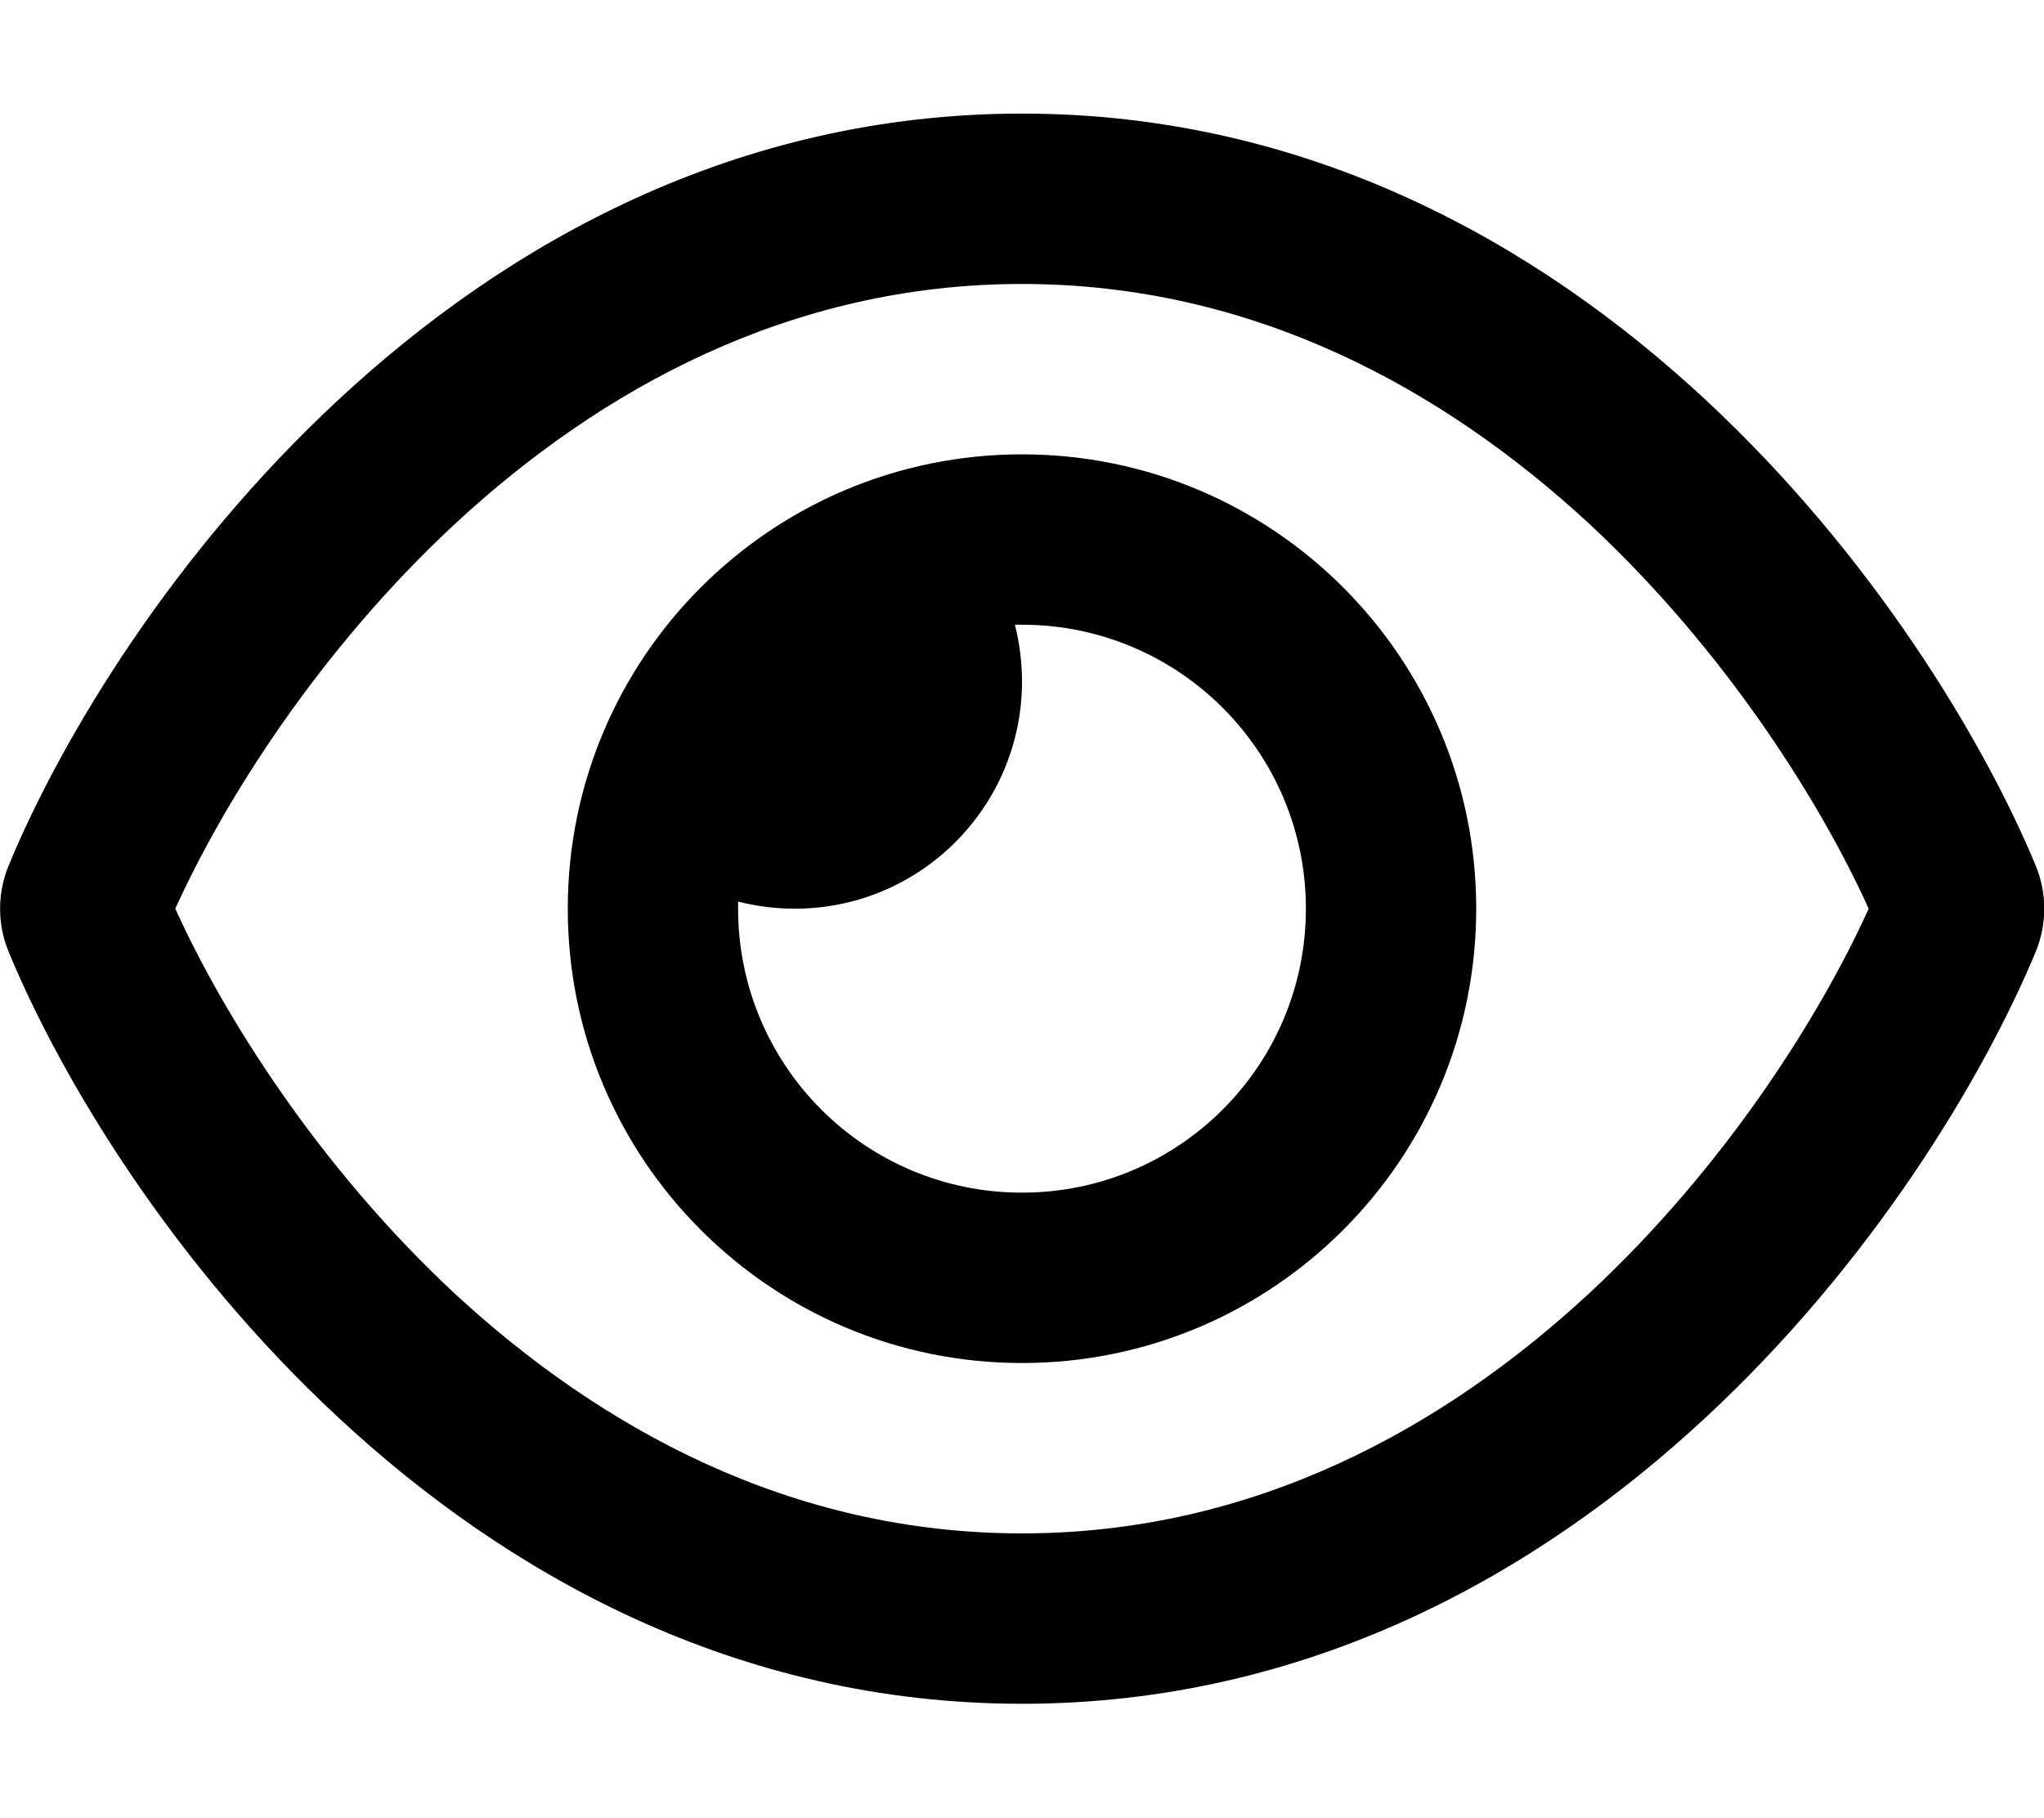
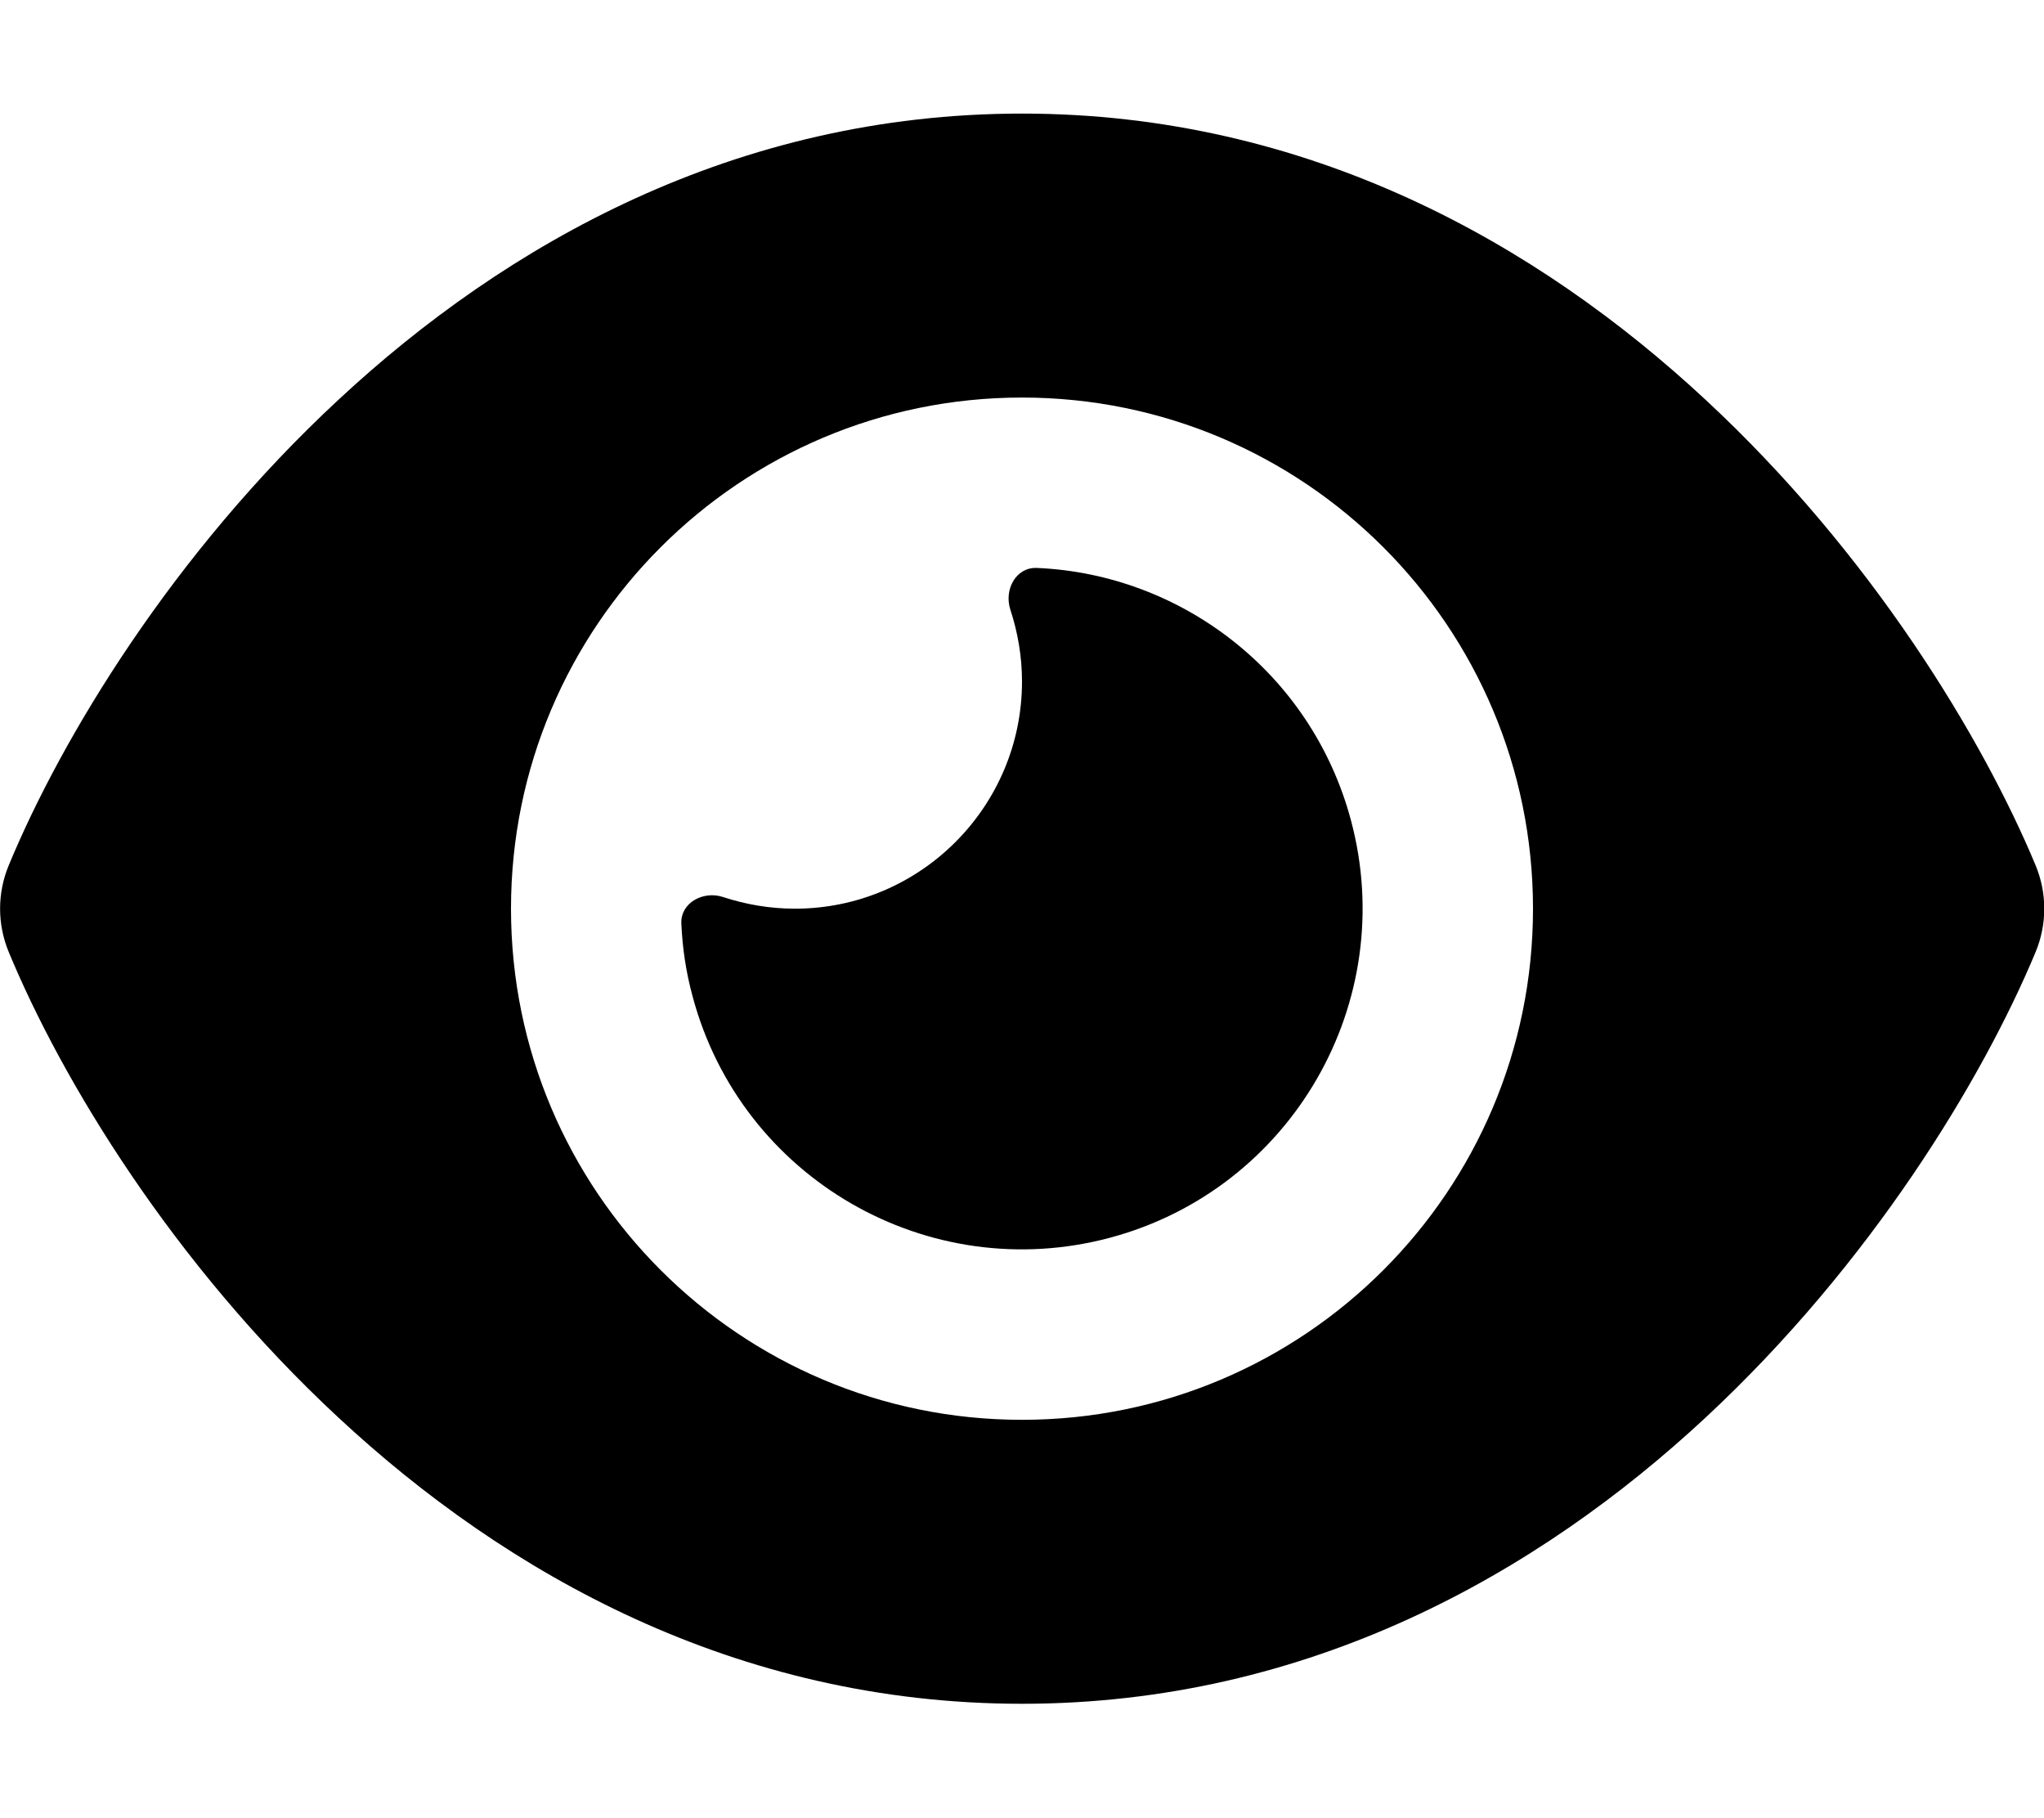
<svg xmlns="http://www.w3.org/2000/svg" viewBox="0 0 576 512">
-   <path d="M288 80c-65.2 0-118.8 29.6-159.9 67.7C89.6 183.5 63 226 49.4 256c13.6 30 40.2 72.5 78.6 108.3C169.2 402.4 222.8 432 288 432s118.8-29.6 159.9-67.7C486.4 328.5 513 286 526.6 256c-13.6-30-40.2-72.5-78.6-108.3C406.8 109.6 353.2 80 288 80zM95.4 112.6C142.5 68.8 207.2 32 288 32s145.5 36.8 192.6 80.6c46.8 43.5 78.1 95.4 93 131.1c3.3 7.9 3.3 16.7 0 24.6c-14.9 35.7-46.2 87.7-93 131.1C433.5 443.2 368.8 480 288 480s-145.5-36.8-192.6-80.6C48.6 356 17.3 304 2.5 268.3c-3.3-7.9-3.3-16.7 0-24.6C17.3 208 48.6 156 95.4 112.6zM288 336c44.2 0 80-35.8 80-80s-35.8-80-80-80c-.7 0-1.3 0-2 0c1.3 5.1 2 10.5 2 16c0 35.3-28.7 64-64 64c-5.5 0-10.9-.7-16-2c0 .7 0 1.3 0 2c0 44.2 35.8 80 80 80zm0-208a128 128 0 1 1 0 256 128 128 0 1 1 0-256z" />
+   <path d="M288 32c-80.8 0-145.5 36.8-192.6 80.6C48.6 156 17.3 208 2.5 243.7c-3.3 7.9-3.3 16.7 0 24.6C17.3 304 48.6 356 95.4 399.4C142.5 443.2 207.2 480 288 480s145.5-36.8 192.6-80.6c46.8-43.5 78.1-95.4 93-131.1c3.3-7.9 3.3-16.7 0-24.6c-14.9-35.7-46.2-87.7-93-131.1C433.5 68.8 368.8 32 288 32zM144 256a144 144 0 1 1 288 0 144 144 0 1 1 -288 0zm144-64c0 35.3-28.7 64-64 64c-7.1 0-13.9-1.2-20.3-3.3c-5.5-1.8-11.9 1.6-11.7 7.4c.3 6.9 1.3 13.8 3.2 20.7c13.7 51.2 66.4 81.6 117.6 67.9s81.6-66.4 67.9-117.6c-11.1-41.5-47.8-69.4-88.6-71.1c-5.8-.2-9.2 6.1-7.4 11.7c2.1 6.4 3.3 13.2 3.3 20.3z" />
</svg>
